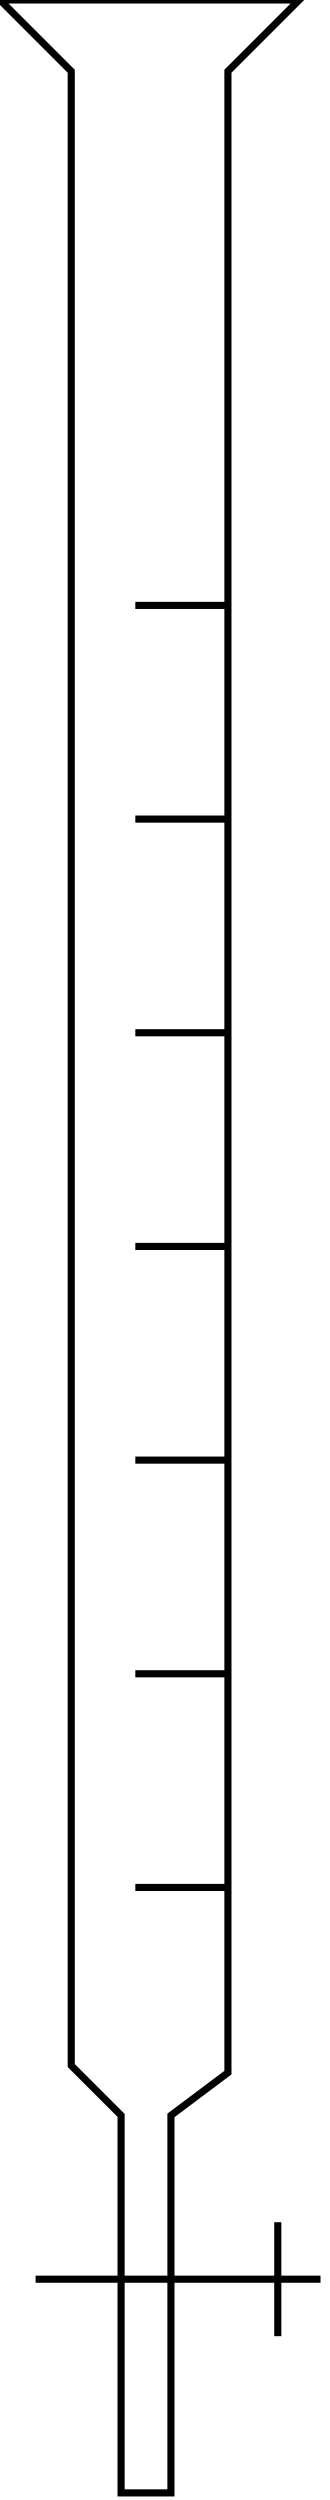
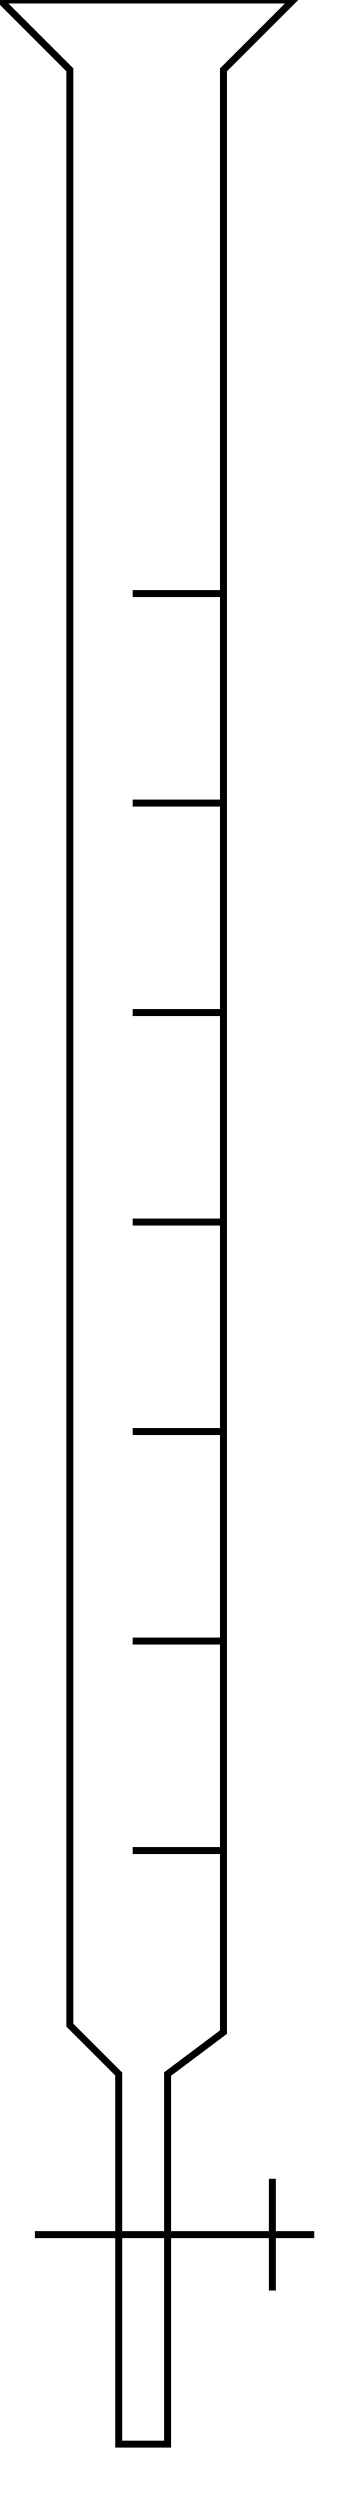
- <svg xmlns="http://www.w3.org/2000/svg" style="stroke:#000000; fill:none;">
+ <svg xmlns="http://www.w3.org/2000/svg" width="50" height="358" style="stroke:#000000; fill:none;">
  <polygon fill="none" points="0,0 10,10 10,290 17,297 17,350 24,350 24,297 32,291 32,10 42,0 " />
  <polygon points="10,110 10,290 17,297 17,330 24,330 24,297 32,291 32,110" stroke="none" />
  <g>
    <line x1="5" y1="320" x2="45" y2="320" />
    <line x1="39" y1="312" x2="39" y2="328" />
    <line x1="19" y1="265" x2="32" y2="265" />
    <line x1="19" y1="235" x2="32" y2="235" />
    <line x1="19" y1="205" x2="32" y2="205" />
    <line x1="19" y1="175" x2="32" y2="175" />
    <line x1="19" y1="145" x2="32" y2="145" />
    <line x1="19" y1="115" x2="32" y2="115" />
    <line x1="19" y1="85" x2="32" y2="85" />
  </g>
</svg>
